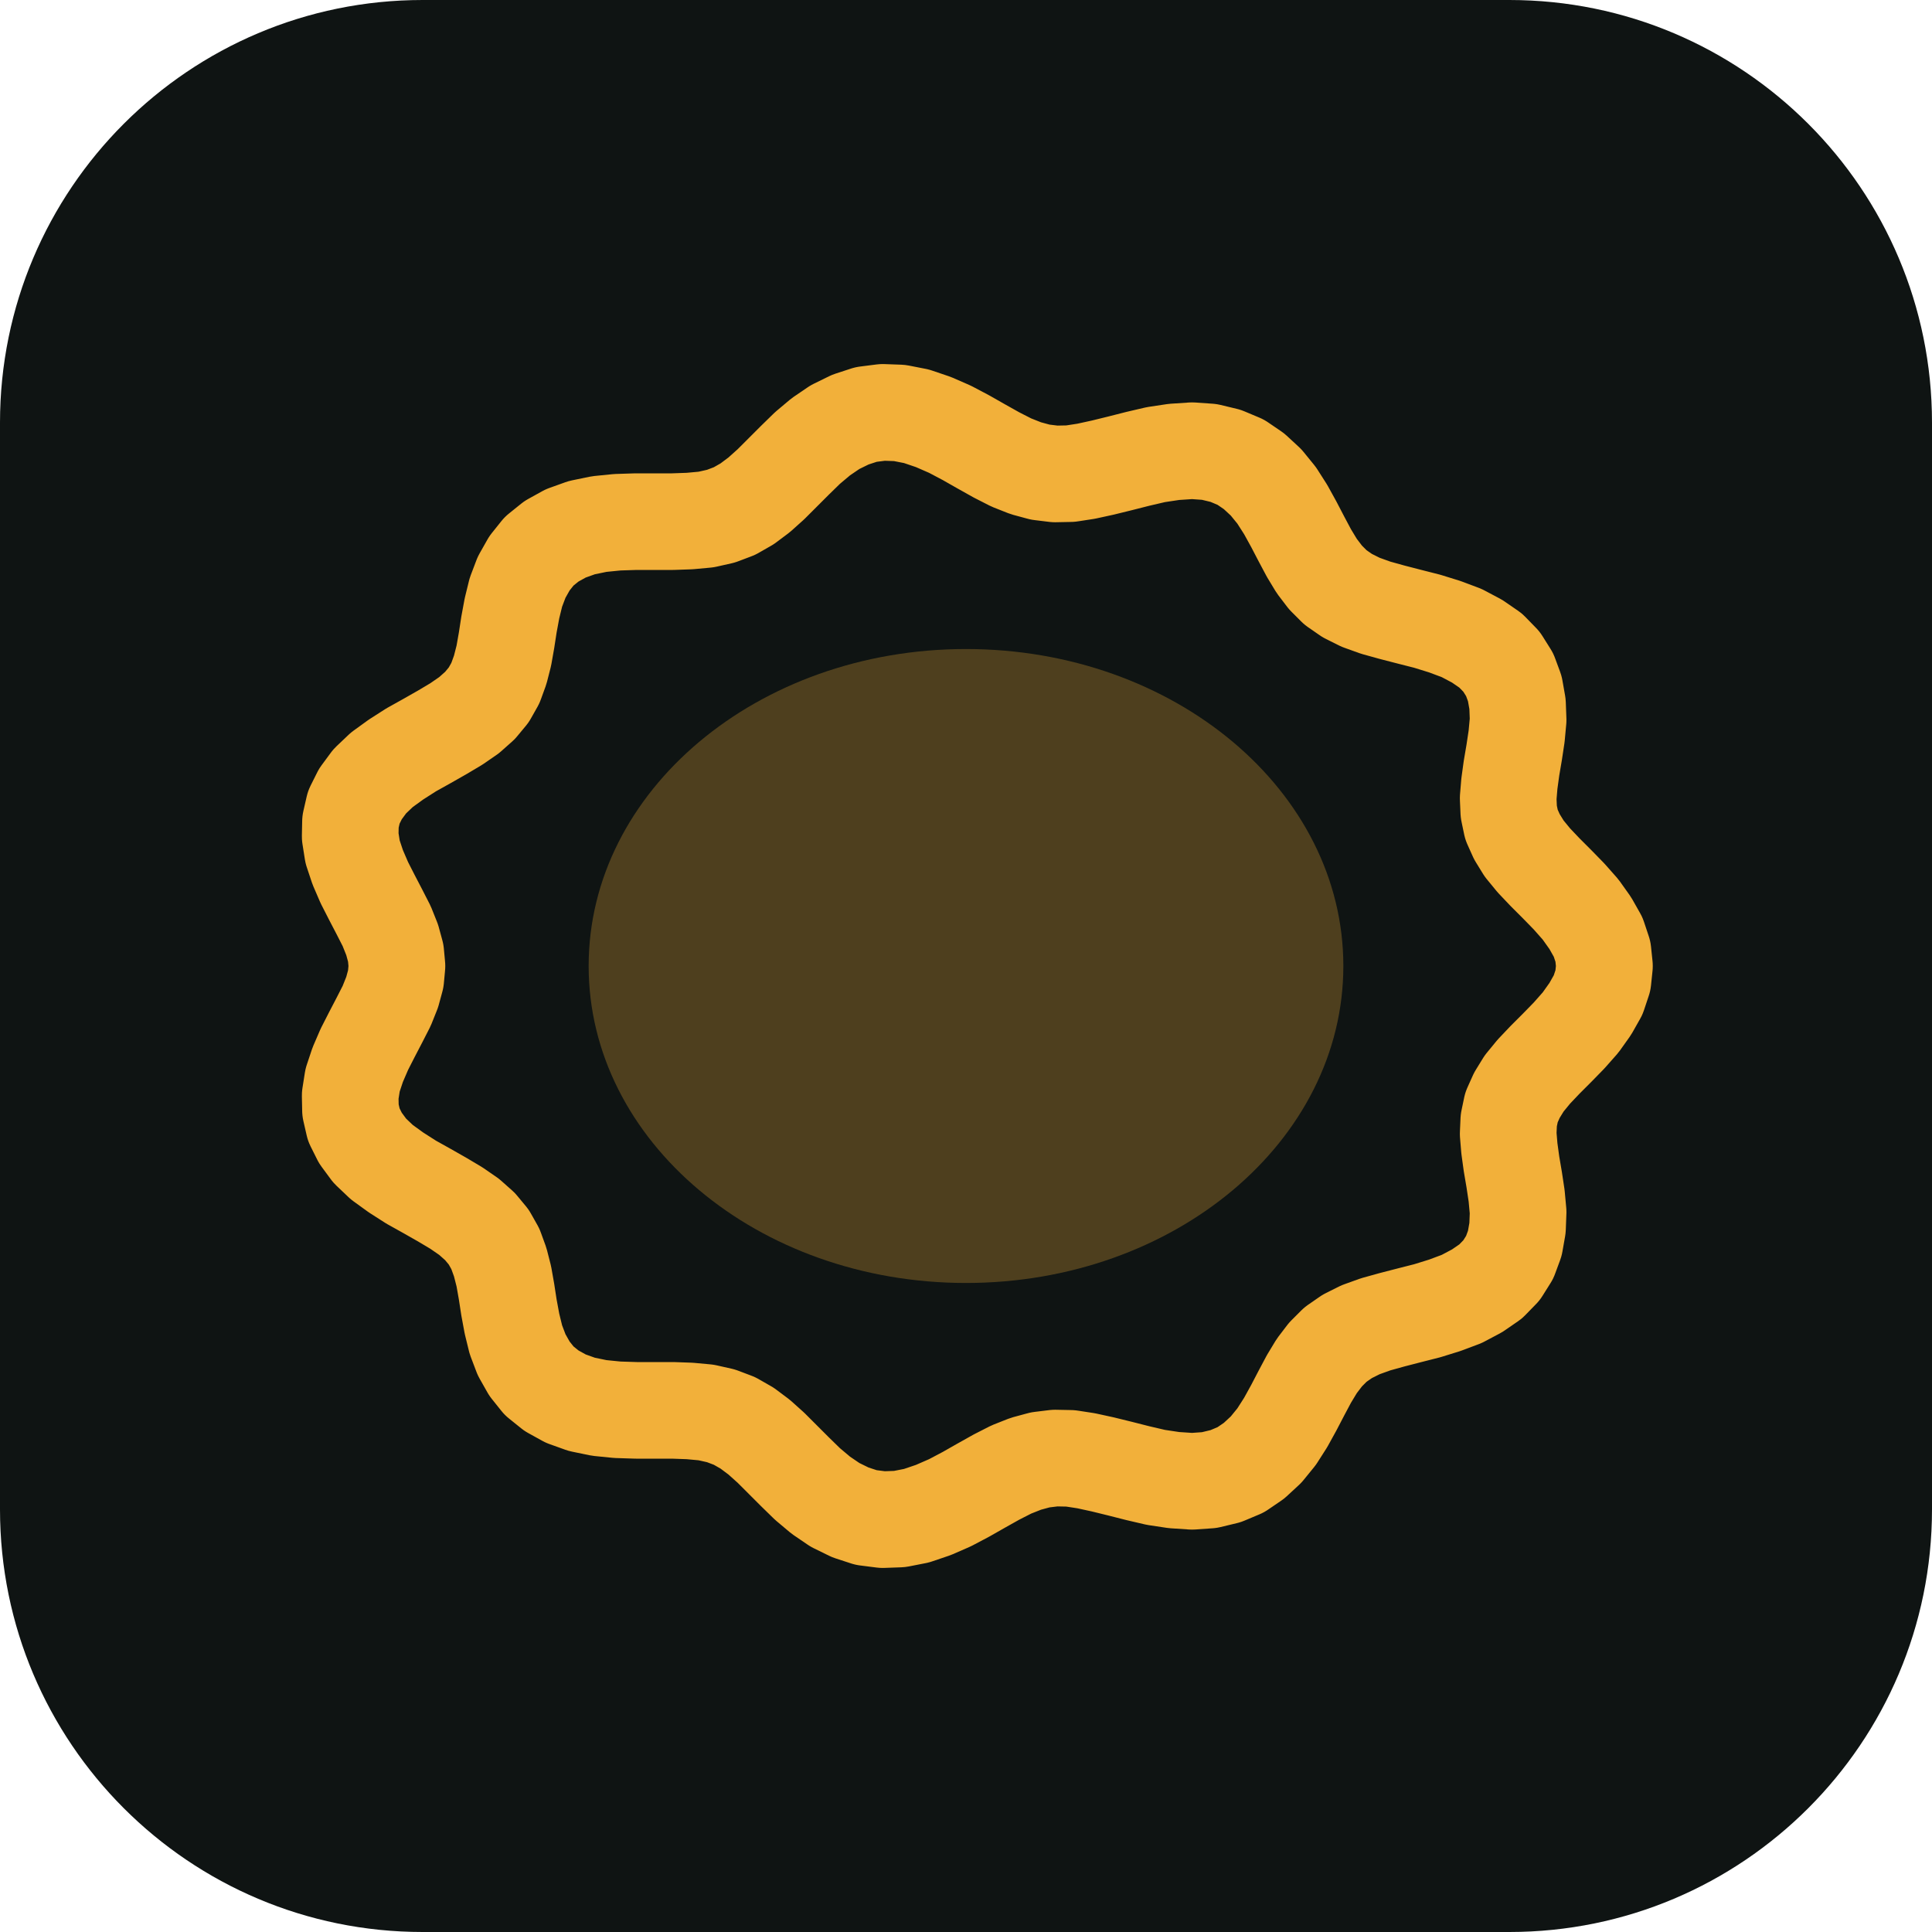
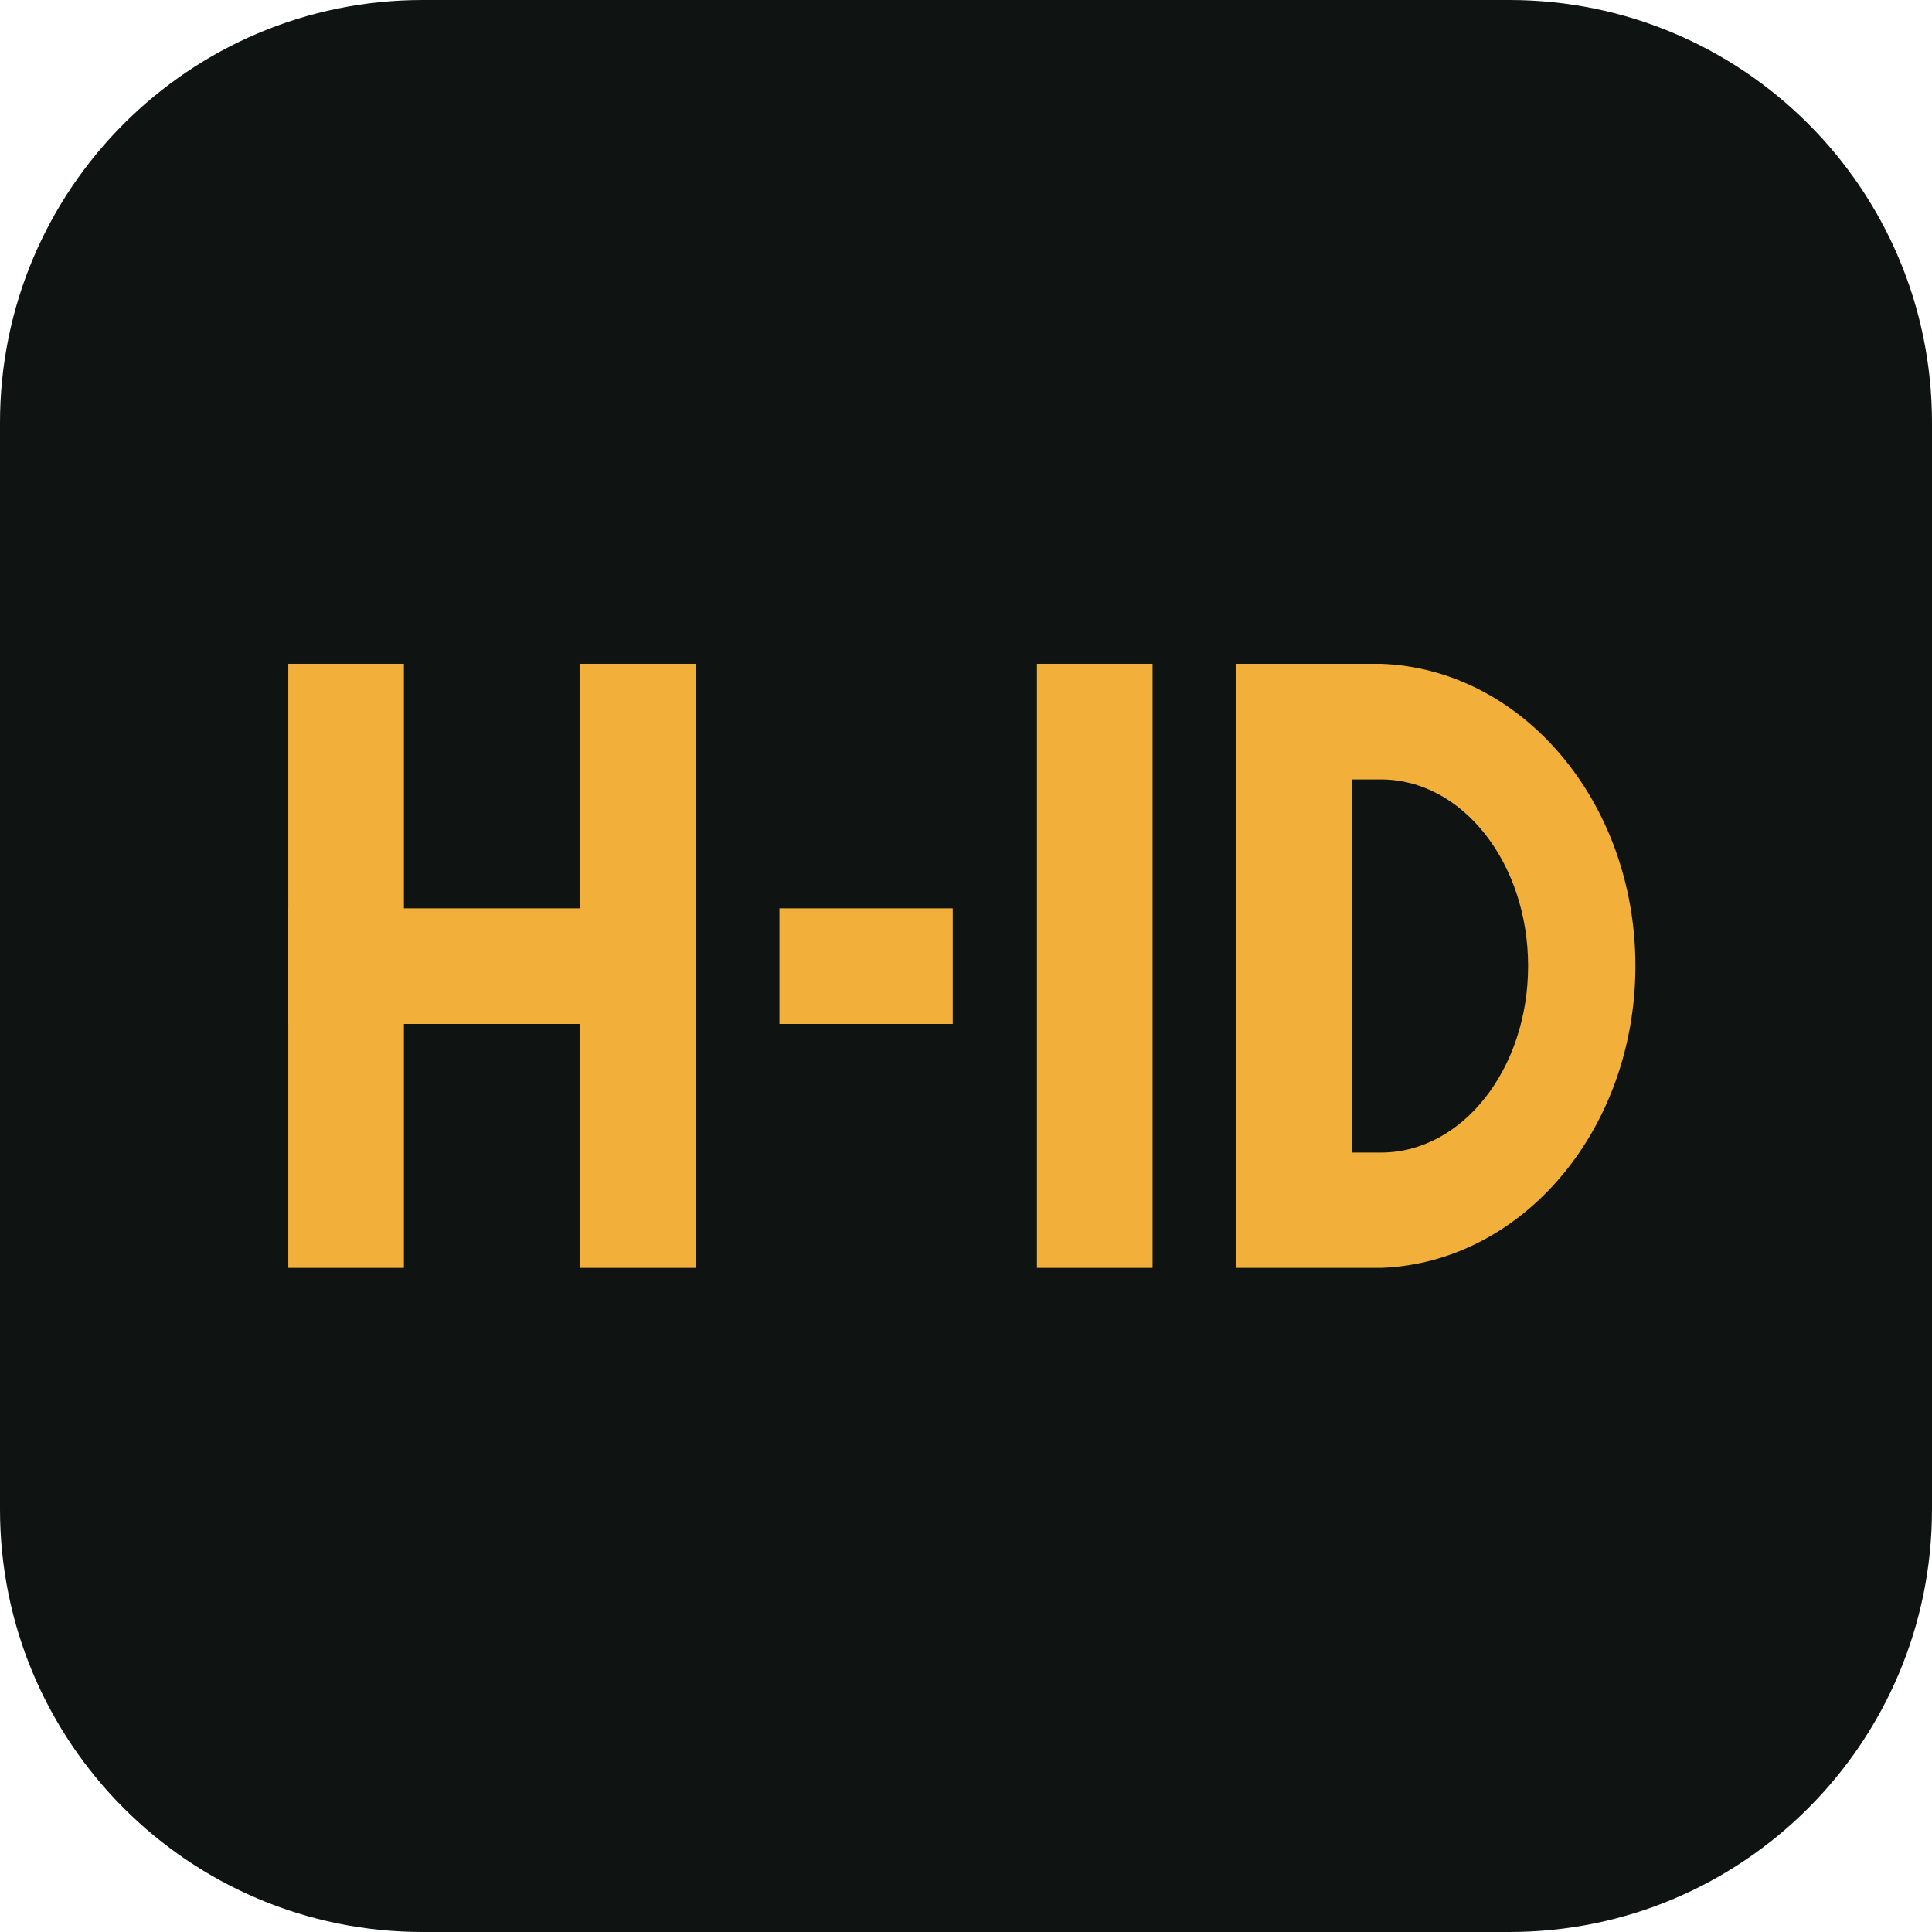
<svg xmlns="http://www.w3.org/2000/svg" viewBox="0 0 64 64" role="img" aria-label="HelmintID">
  <rect width="64" height="64" rx="14" fill="#0F1413" />
-   <path d="M53.15 32.00 L53.10 32.48 L52.94 32.96 L52.68 33.42 L52.36 33.87 L51.98 34.30 L51.58 34.71 L51.18 35.11 L50.81 35.50 L50.49 35.89 L50.25 36.28 L50.07 36.68 L49.98 37.11 L49.96 37.56 L50.00 38.04 L50.07 38.55 L50.16 39.08 L50.24 39.61 L50.29 40.15 L50.27 40.68 L50.18 41.19 L50.01 41.65 L49.74 42.08 L49.38 42.45 L48.93 42.76 L48.42 43.03 L47.86 43.24 L47.28 43.42 L46.69 43.57 L46.11 43.72 L45.57 43.87 L45.07 44.05 L44.63 44.27 L44.24 44.54 L43.91 44.87 L43.62 45.25 L43.36 45.68 L43.11 46.15 L42.86 46.63 L42.59 47.12 L42.29 47.59 L41.94 48.02 L41.54 48.39 L41.10 48.69 L40.60 48.90 L40.06 49.03 L39.49 49.07 L38.89 49.03 L38.29 48.94 L37.69 48.80 L37.10 48.65 L36.53 48.51 L35.98 48.39 L35.46 48.31 L34.95 48.30 L34.46 48.36 L33.98 48.49 L33.50 48.68 L33.01 48.93 L32.51 49.21 L32.00 49.50 L31.47 49.78 L30.92 50.02 L30.36 50.21 L29.80 50.32 L29.24 50.34 L28.69 50.27 L28.17 50.10 L27.66 49.85 L27.19 49.53 L26.75 49.16 L26.33 48.75 L25.93 48.35 L25.54 47.96 L25.15 47.61 L24.75 47.31 L24.33 47.07 L23.88 46.90 L23.39 46.79 L22.85 46.74 L22.29 46.72 L21.69 46.72 L21.07 46.72 L20.45 46.70 L19.85 46.64 L19.27 46.52 L18.74 46.33 L18.27 46.07 L17.86 45.74 L17.54 45.34 L17.28 44.88 L17.09 44.38 L16.96 43.85 L16.86 43.31 L16.78 42.79 L16.69 42.28 L16.57 41.81 L16.41 41.37 L16.19 40.98 L15.90 40.63 L15.54 40.31 L15.12 40.02 L14.65 39.74 L14.14 39.45 L13.62 39.16 L13.12 38.84 L12.65 38.50 L12.25 38.12 L11.94 37.70 L11.72 37.26 L11.61 36.78 L11.60 36.29 L11.68 35.78 L11.85 35.27 L12.07 34.76 L12.32 34.27 L12.57 33.79 L12.81 33.32 L12.99 32.87 L13.11 32.43 L13.15 32.00 L13.11 31.57 L12.99 31.13 L12.81 30.68 L12.57 30.21 L12.32 29.73 L12.07 29.24 L11.85 28.73 L11.68 28.22 L11.60 27.71 L11.61 27.22 L11.72 26.74 L11.94 26.30 L12.25 25.88 L12.65 25.50 L13.12 25.16 L13.62 24.84 L14.14 24.55 L14.65 24.26 L15.12 23.98 L15.54 23.69 L15.90 23.37 L16.19 23.02 L16.41 22.63 L16.57 22.19 L16.69 21.72 L16.78 21.21 L16.86 20.69 L16.96 20.15 L17.09 19.62 L17.28 19.12 L17.54 18.66 L17.86 18.26 L18.27 17.93 L18.74 17.67 L19.27 17.48 L19.85 17.36 L20.45 17.30 L21.07 17.28 L21.69 17.28 L22.29 17.28 L22.85 17.26 L23.39 17.21 L23.88 17.10 L24.33 16.93 L24.75 16.69 L25.15 16.39 L25.54 16.04 L25.93 15.65 L26.33 15.25 L26.75 14.84 L27.19 14.47 L27.66 14.15 L28.17 13.90 L28.69 13.73 L29.24 13.66 L29.80 13.68 L30.36 13.79 L30.92 13.98 L31.47 14.22 L32.00 14.50 L32.51 14.79 L33.01 15.07 L33.50 15.32 L33.98 15.51 L34.46 15.64 L34.95 15.70 L35.46 15.69 L35.98 15.61 L36.53 15.49 L37.10 15.35 L37.69 15.20 L38.29 15.06 L38.89 14.97 L39.49 14.93 L40.06 14.97 L40.60 15.10 L41.10 15.31 L41.54 15.61 L41.94 15.98 L42.29 16.41 L42.59 16.88 L42.86 17.37 L43.11 17.85 L43.36 18.32 L43.62 18.75 L43.91 19.13 L44.24 19.46 L44.63 19.73 L45.07 19.95 L45.57 20.13 L46.11 20.28 L46.69 20.43 L47.28 20.58 L47.86 20.76 L48.42 20.97 L48.93 21.24 L49.38 21.55 L49.74 21.92 L50.01 22.35 L50.18 22.81 L50.27 23.32 L50.29 23.85 L50.24 24.39 L50.16 24.92 L50.07 25.45 L50.00 25.96 L49.96 26.44 L49.98 26.89 L50.07 27.32 L50.25 27.72 L50.49 28.11 L50.81 28.50 L51.18 28.89 L51.58 29.29 L51.98 29.70 L52.36 30.13 L52.68 30.58 L52.94 31.04 L53.10 31.52 Z" fill="none" stroke="#F2B03A" stroke-width="3.2" stroke-linejoin="round" />
-   <ellipse cx="32" cy="32" rx="12.5" ry="10.5" fill="#F2B03A" opacity="0.28" />
+   <g fill="#F2B03A">
+     <rect x="9.55" y="21.99" width="3.83" height="20.01" />
+     <rect x="19.21" y="21.99" width="3.83" height="20.01" />
+     <rect x="9.55" y="30.09" width="13.48" height="3.83" />
+     <rect x="25.82" y="30.09" width="5.74" height="3.83" />
+     <rect x="34.35" y="21.99" width="3.83" height="20.01" />
+     <path fill-rule="evenodd" d="M 40.96 21.99 L 45.75 21.99 A 8.7 10.01 0 0 1 45.75 42 L 40.96 42 Z M 44.79 25.82 L 45.75 25.82 A 4.87 6.18 0 0 1 45.75 38.18 L 44.79 38.18 Z" />
+   </g>
</svg>
